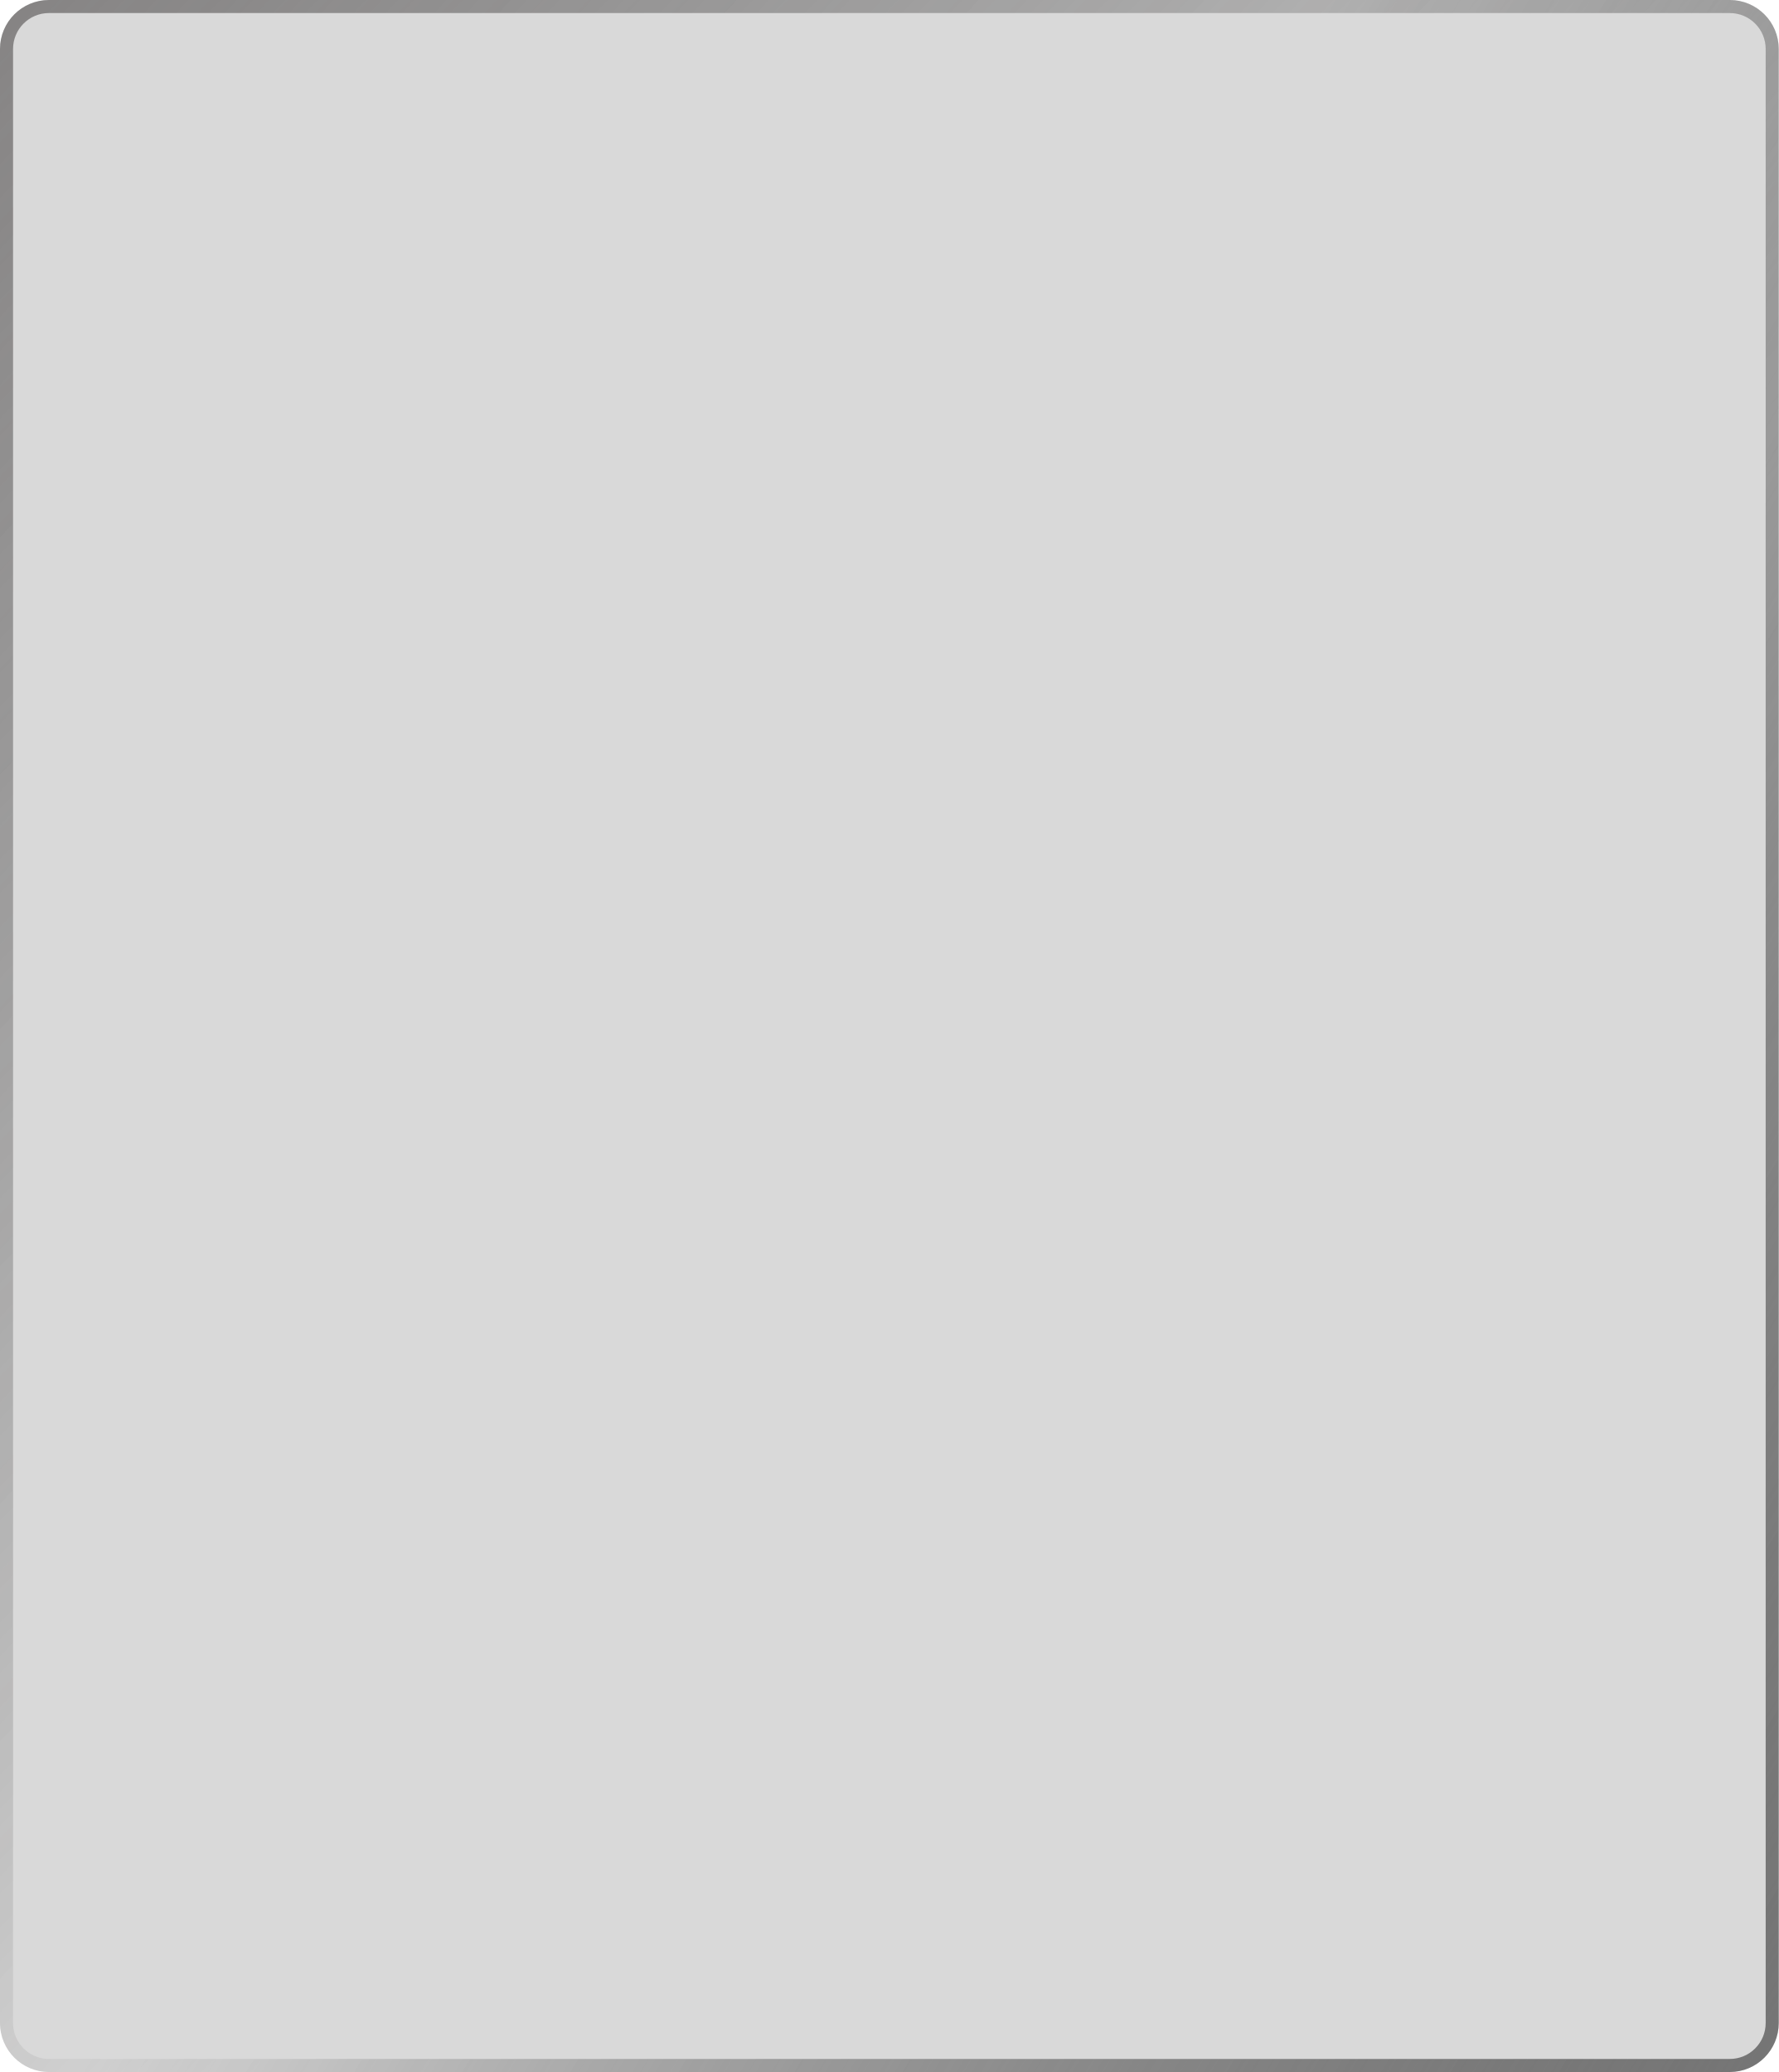
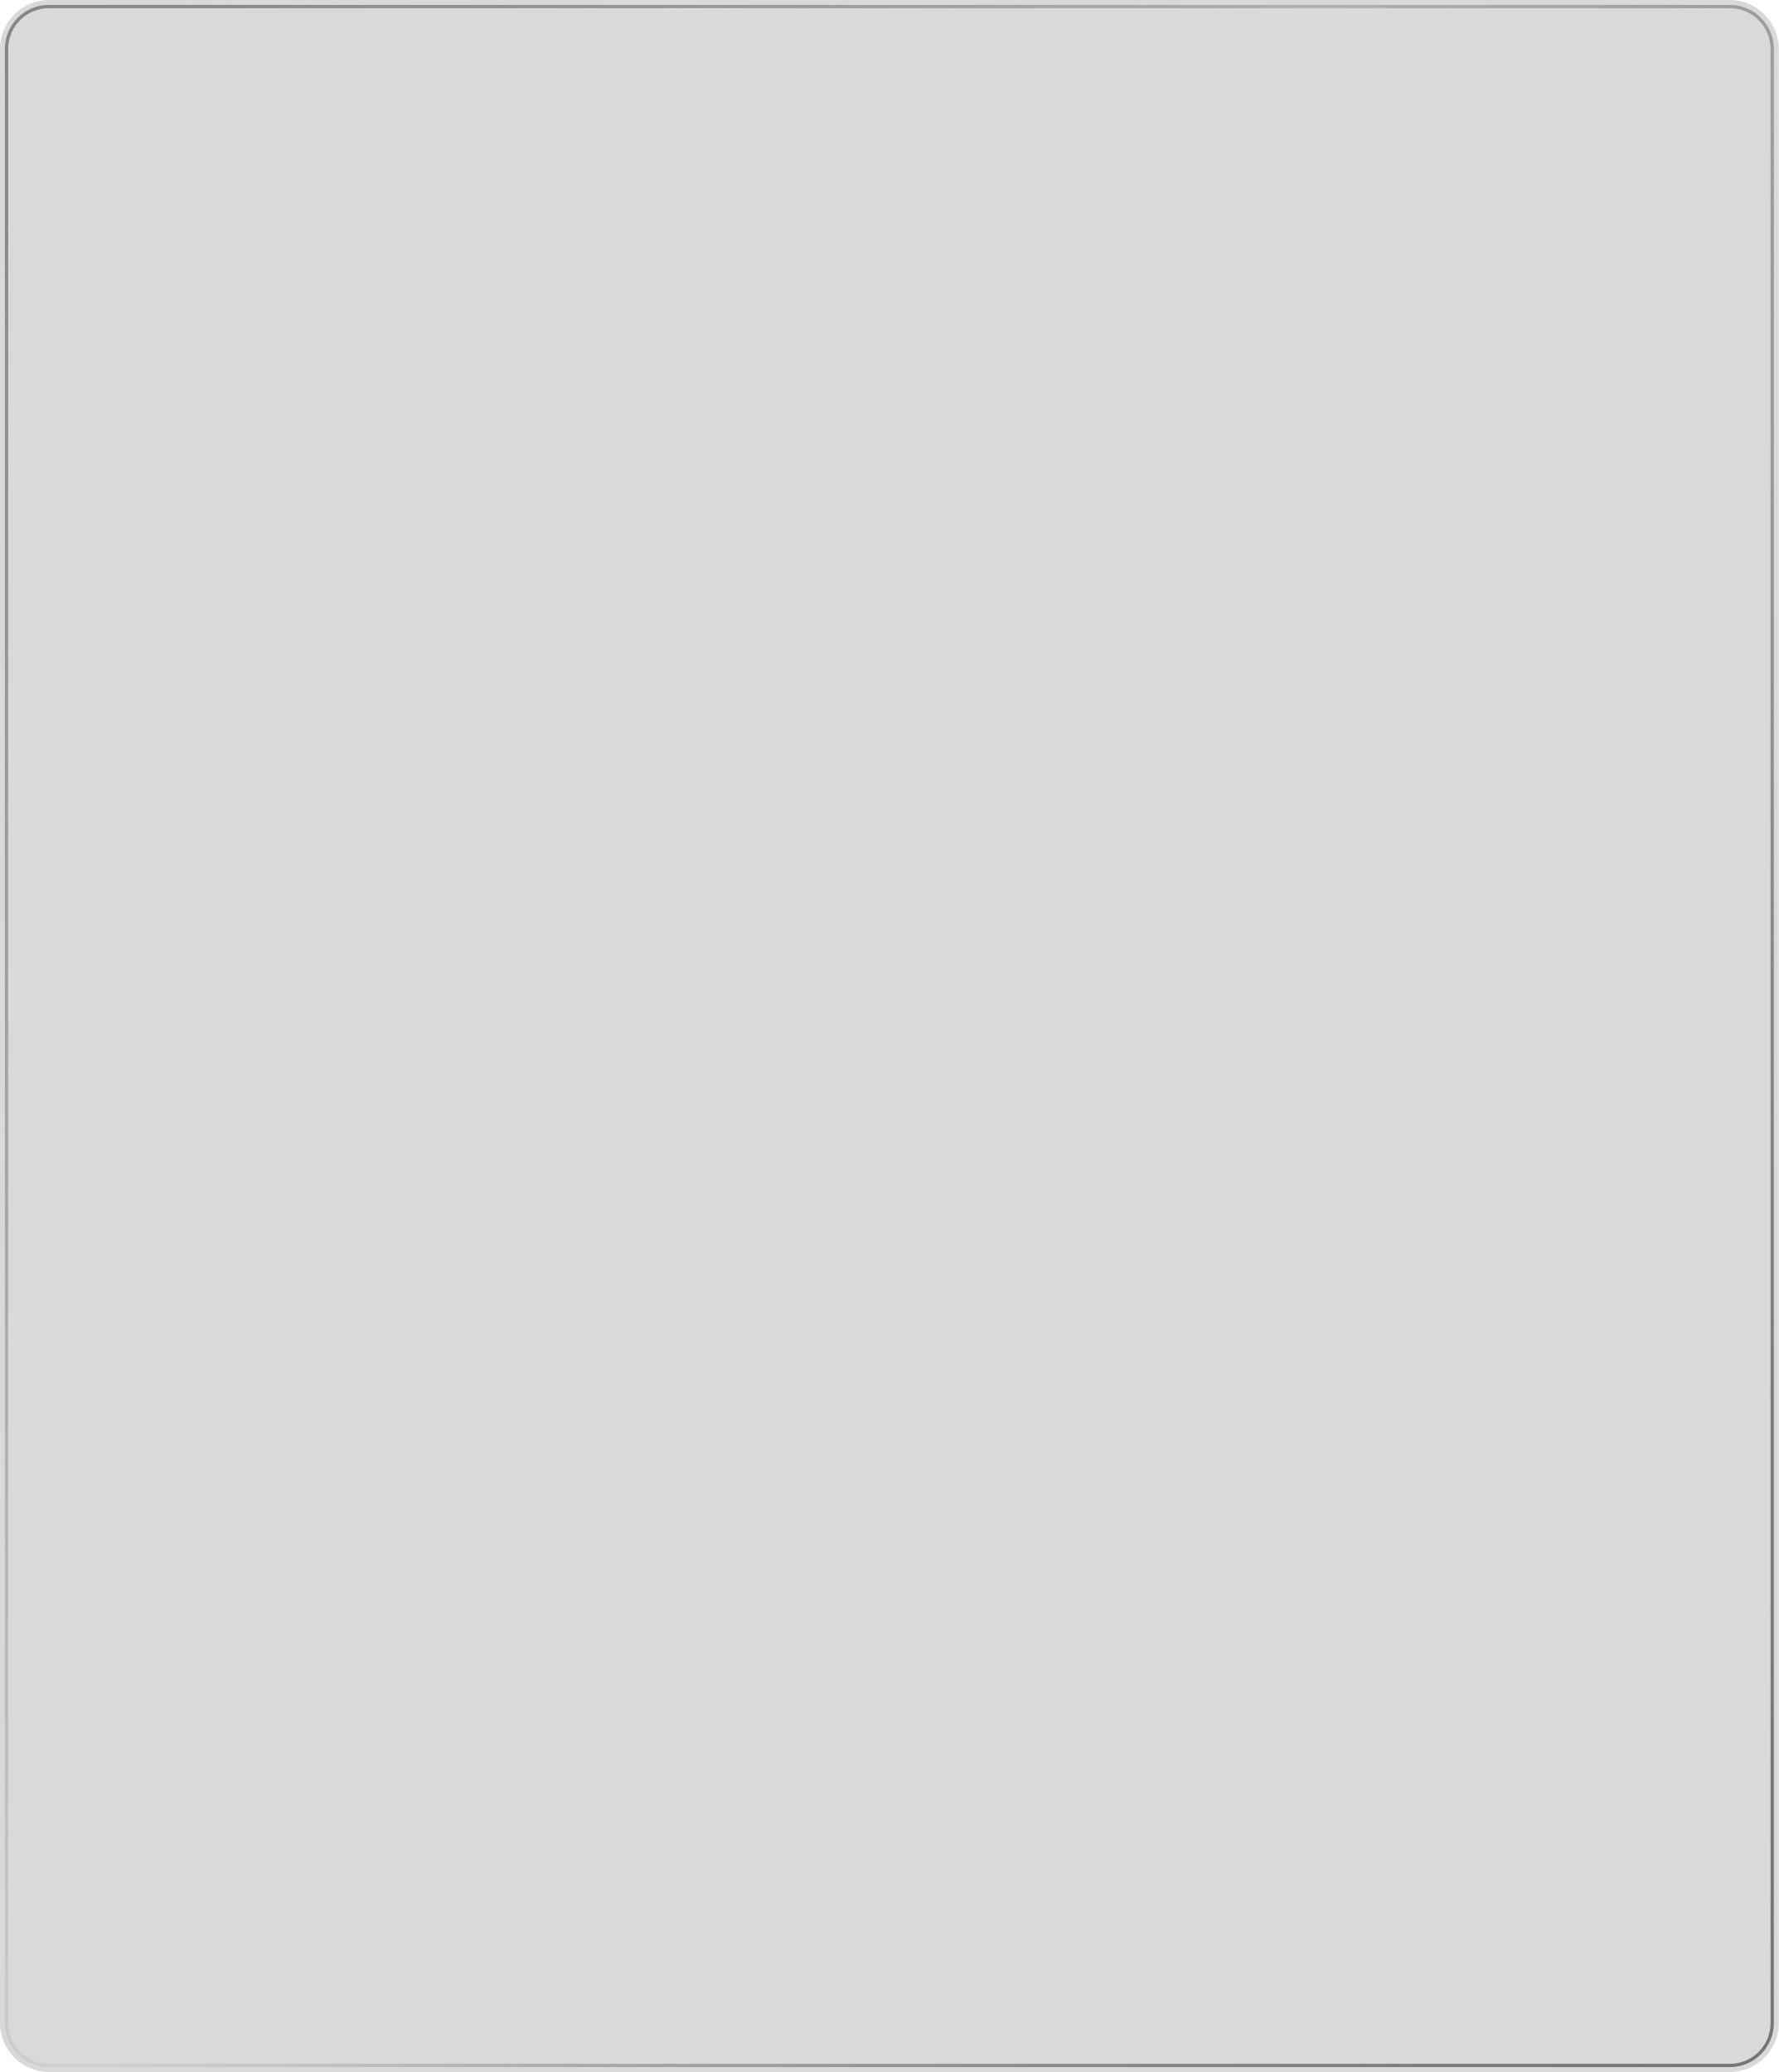
<svg xmlns="http://www.w3.org/2000/svg" width="545" height="635" viewBox="0 0 545 635" fill="none">
  <g filter="url(#filter0_b_20_299)">
    <rect width="545" height="635" rx="15" fill="#555555" fill-opacity="0.22" />
-     <rect x="2" y="2" width="541" height="631" rx="13" stroke="url(#paint0_linear_20_299)" stroke-width="4" />
-     <rect x="2" y="2" width="541" height="631" rx="13" stroke="url(#paint1_linear_20_299)" stroke-width="4" />
+     <rect x="2" y="2" width="541" height="631" rx="13" stroke="url(#paint0_linear_20_299)" strokeWidth="4" />
+     <rect x="2" y="2" width="541" height="631" rx="13" stroke="url(#paint1_linear_20_299)" strokeWidth="4" />
  </g>
  <defs>
    <filter id="filter0_b_20_299" x="-12" y="-12" width="569" height="659" filterUnits="userSpaceOnUse" color-interpolation-filters="sRGB">
      <feFlood flood-opacity="0" result="BackgroundImageFix" />
      <feGaussianBlur in="BackgroundImageFix" stdDeviation="6" />
      <feComposite in2="SourceAlpha" operator="in" result="effect1_backgroundBlur_20_299" />
      <feBlend mode="normal" in="SourceGraphic" in2="effect1_backgroundBlur_20_299" result="shape" />
    </filter>
    <linearGradient id="paint0_linear_20_299" x1="-105.5" y1="34" x2="291.5" y2="411.5" gradientUnits="userSpaceOnUse">
      <stop stop-color="#464242" stop-opacity="0.6" />
      <stop offset="1" stop-opacity="0" />
    </linearGradient>
    <linearGradient id="paint1_linear_20_299" x1="576.5" y1="720" x2="134.5" y2="453" gradientUnits="userSpaceOnUse">
      <stop stop-color="#757575" />
      <stop offset="1" stop-opacity="0" />
    </linearGradient>
  </defs>
</svg>
